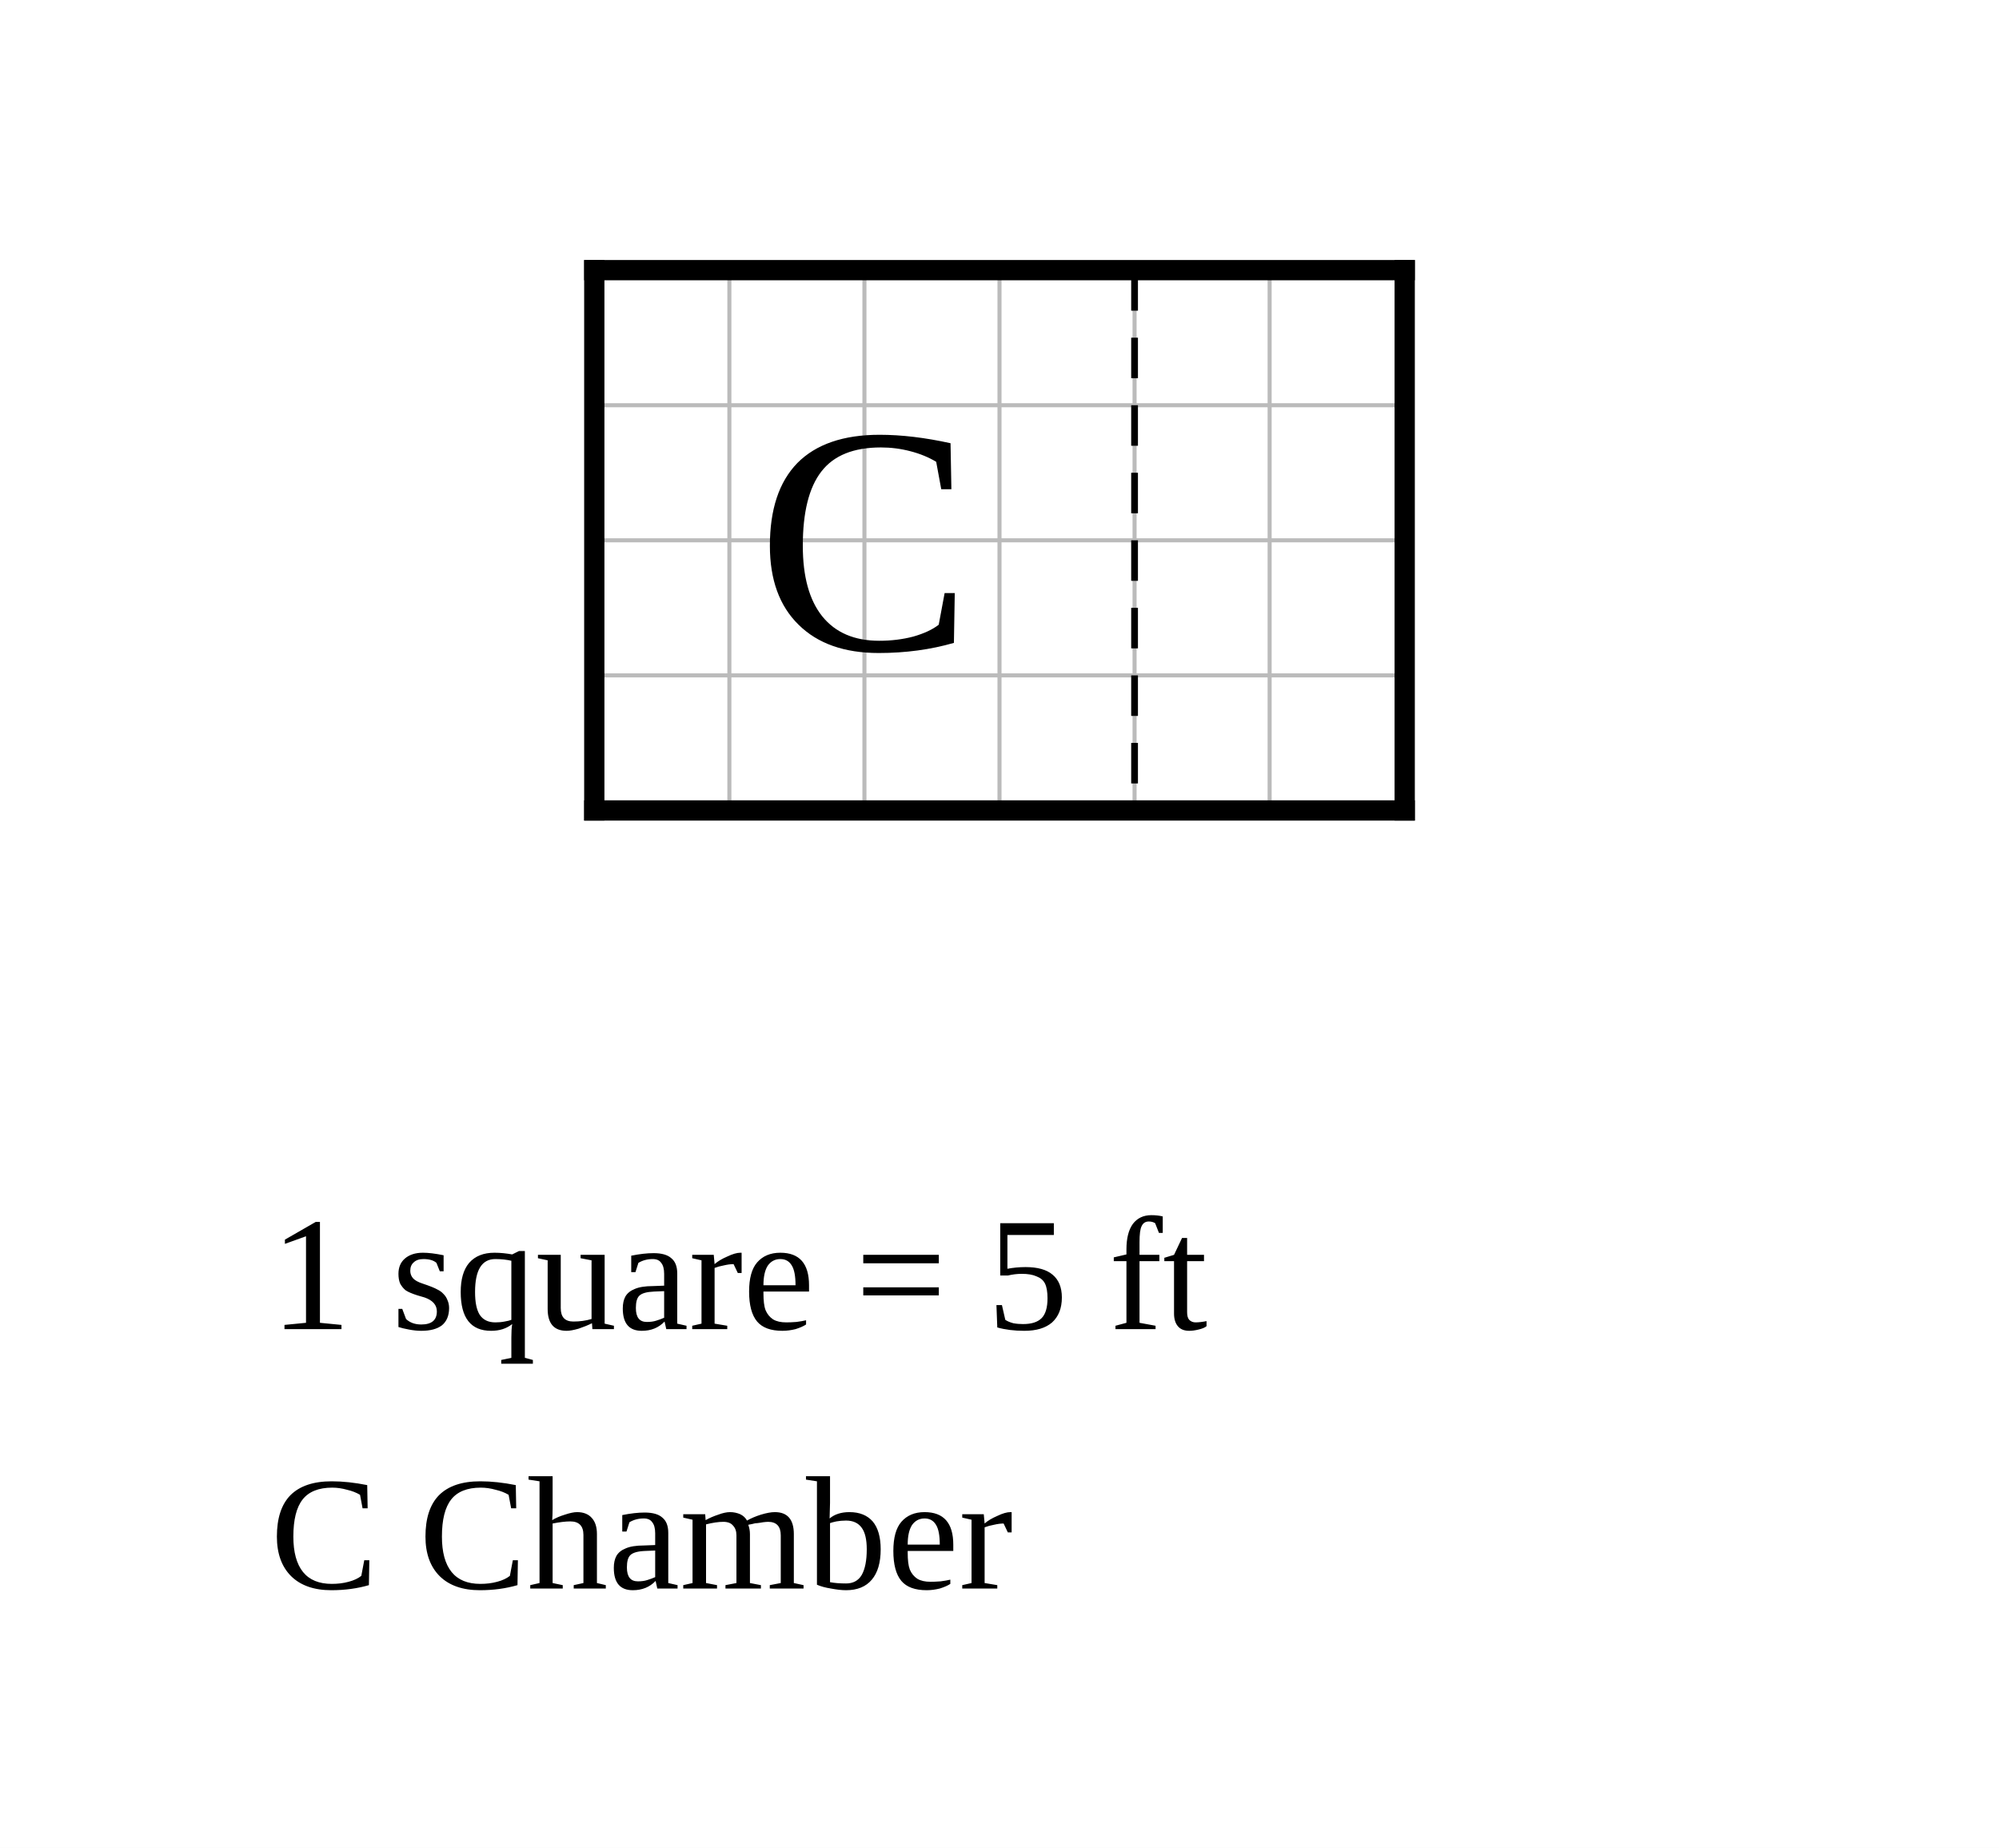
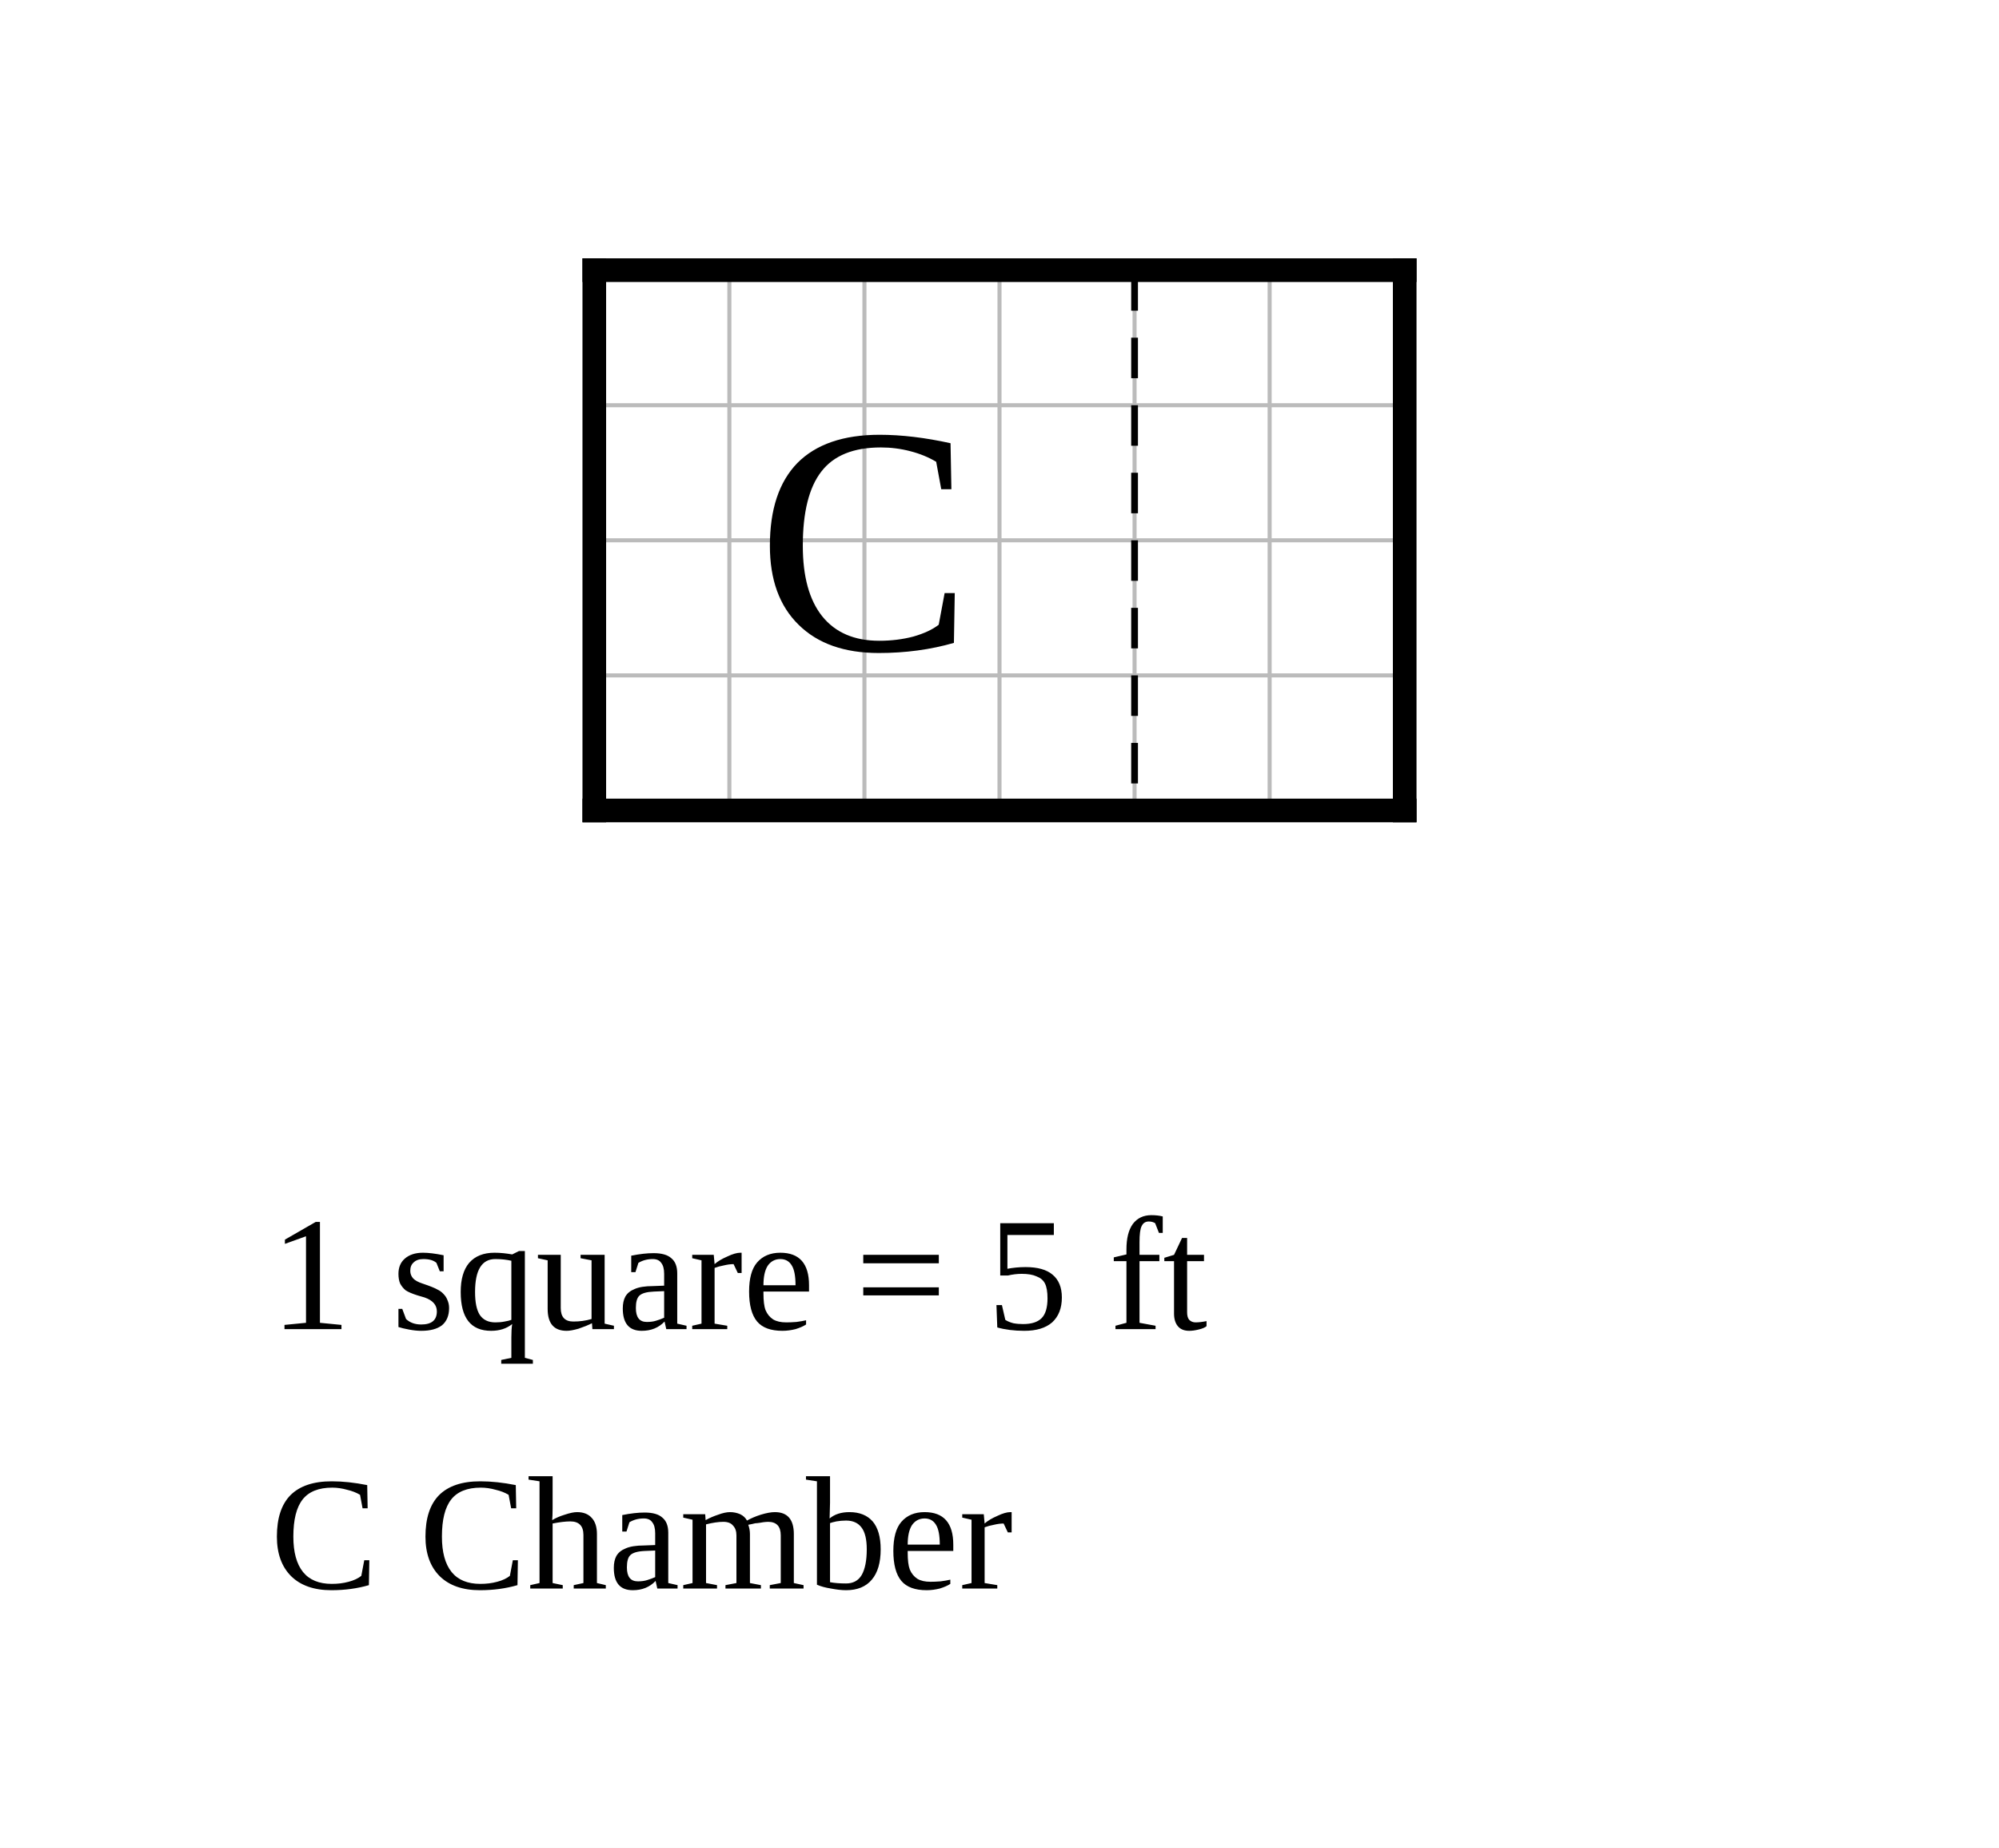
<svg xmlns="http://www.w3.org/2000/svg" width="740" height="684" viewBox="-22 -10 74 68.4">
  <rect x="-22" y="-10" width="74" height="68.4" fill="white" />
  <g stroke="#bbb" stroke-width="0.15">
    <line x1="0" y1="0" x2="0" y2="20" />
    <line x1="5" y1="0" x2="5" y2="20" />
    <line x1="10" y1="0" x2="10" y2="20" />
    <line x1="15" y1="0" x2="15" y2="20" />
    <line x1="20" y1="0" x2="20" y2="20" />
    <line x1="25" y1="0" x2="25" y2="20" />
    <line x1="30" y1="0" x2="30" y2="20" />
    <line x1="0" y1="0" x2="30" y2="0" />
    <line x1="0" y1="5" x2="30" y2="5" />
    <line x1="0" y1="10" x2="30" y2="10" />
    <line x1="0" y1="15" x2="30" y2="15" />
    <line x1="0" y1="20" x2="30" y2="20" />
  </g>
-   <line class="wall exterior" x1="0" y1="0" x2="0" y2="20" stroke="black" stroke-width="0.75" stroke-linecap="square" />
-   <line class="wall exterior" x1="0" y1="0" x2="30" y2="0" stroke="black" stroke-width="0.75" stroke-linecap="square" />
-   <line class="wall exterior" x1="0" y1="20" x2="30" y2="20" stroke="black" stroke-width="0.75" stroke-linecap="square" />
-   <line class="wall exterior" x1="30" y1="0" x2="30" y2="20" stroke="black" stroke-width="0.75" stroke-linecap="square" />
+   <line class="wall exterior" x1="0" y1="0" x2="0" y2="20" stroke="black" stroke-width="0.875" stroke-linecap="square" />
+   <line class="wall exterior" x1="0" y1="0" x2="30" y2="0" stroke="black" stroke-width="0.875" stroke-linecap="square" />
+   <line class="wall exterior" x1="0" y1="20" x2="30" y2="20" stroke="black" stroke-width="0.875" stroke-linecap="square" />
+   <line class="wall exterior" x1="30" y1="0" x2="30" y2="20" stroke="black" stroke-width="0.875" stroke-linecap="square" />
  <text data-block="chamber" x="10" y="10" text-anchor="middle" dominant-baseline="central" font-size="12">C</text>
  <line class="divider" x1="20" y1="0" x2="20" y2="20" stroke="black" stroke-width="0.25" stroke-dasharray="1.5 1" />
  <text class="scale" x="-12" y="39.2" font-size="6">1 square = 5 ft</text>
  <text class="key" x="-12" y="48.8" font-size="6">C  Chamber</text>
</svg>
